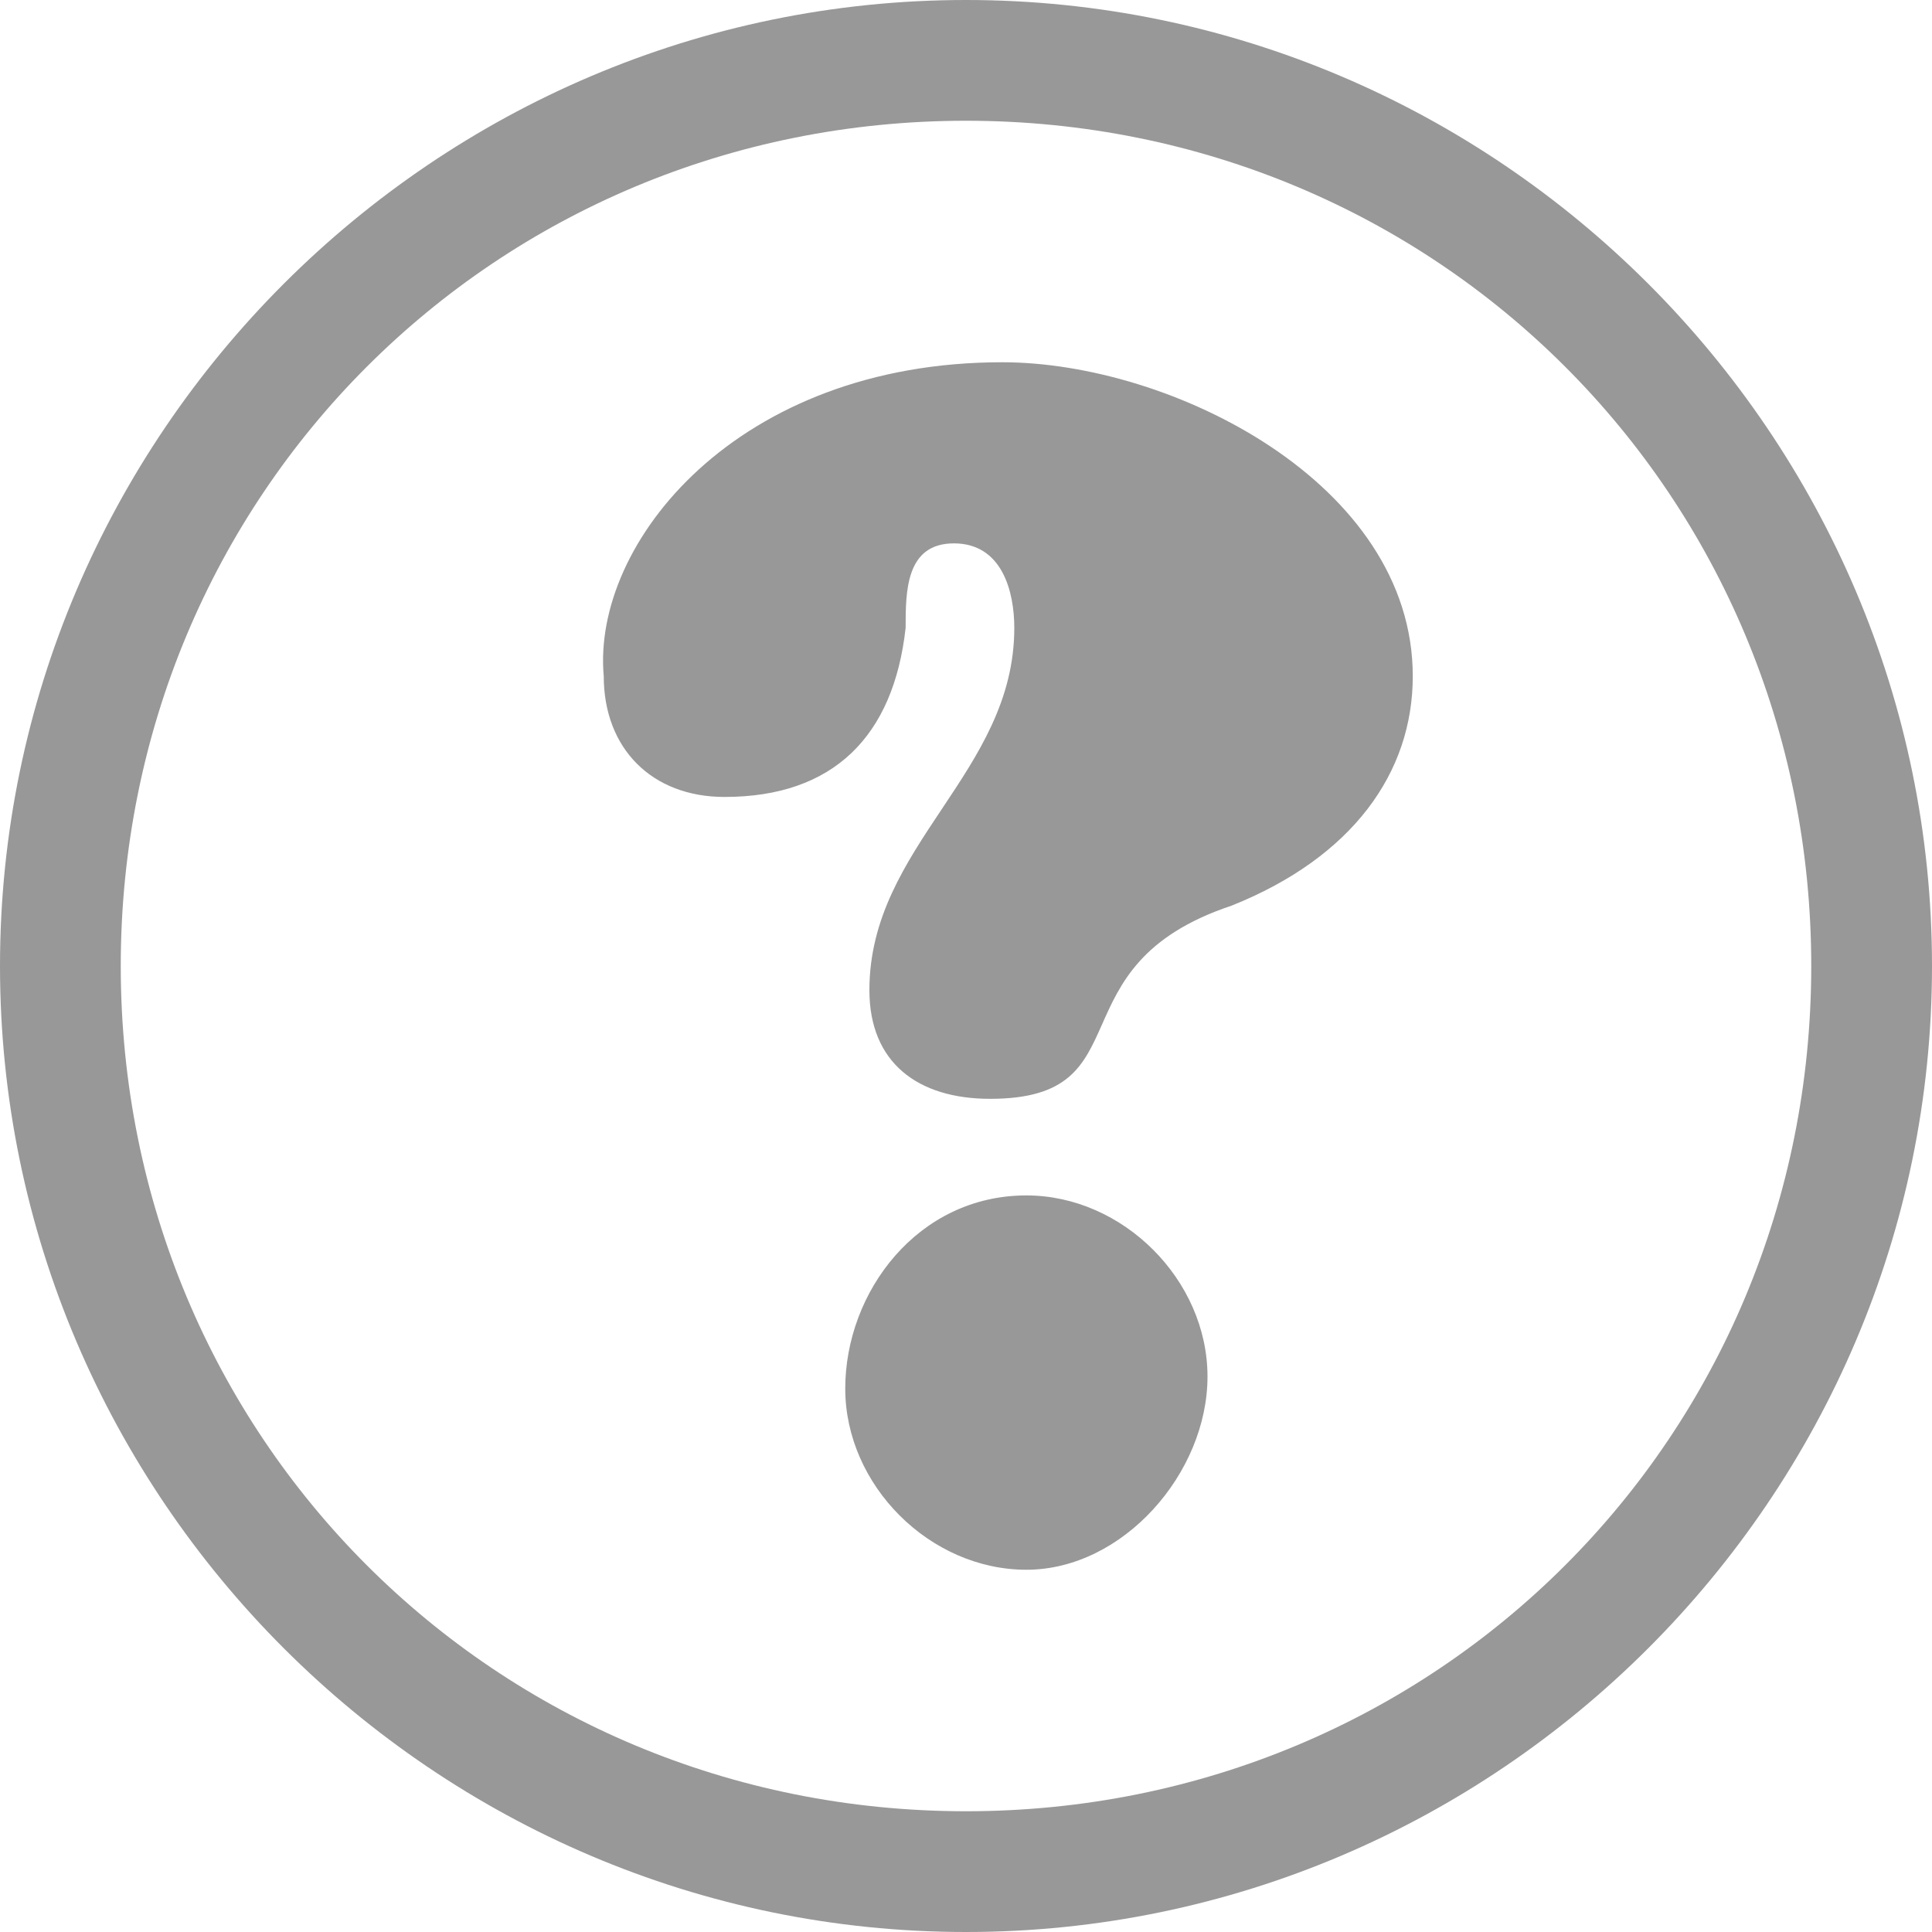
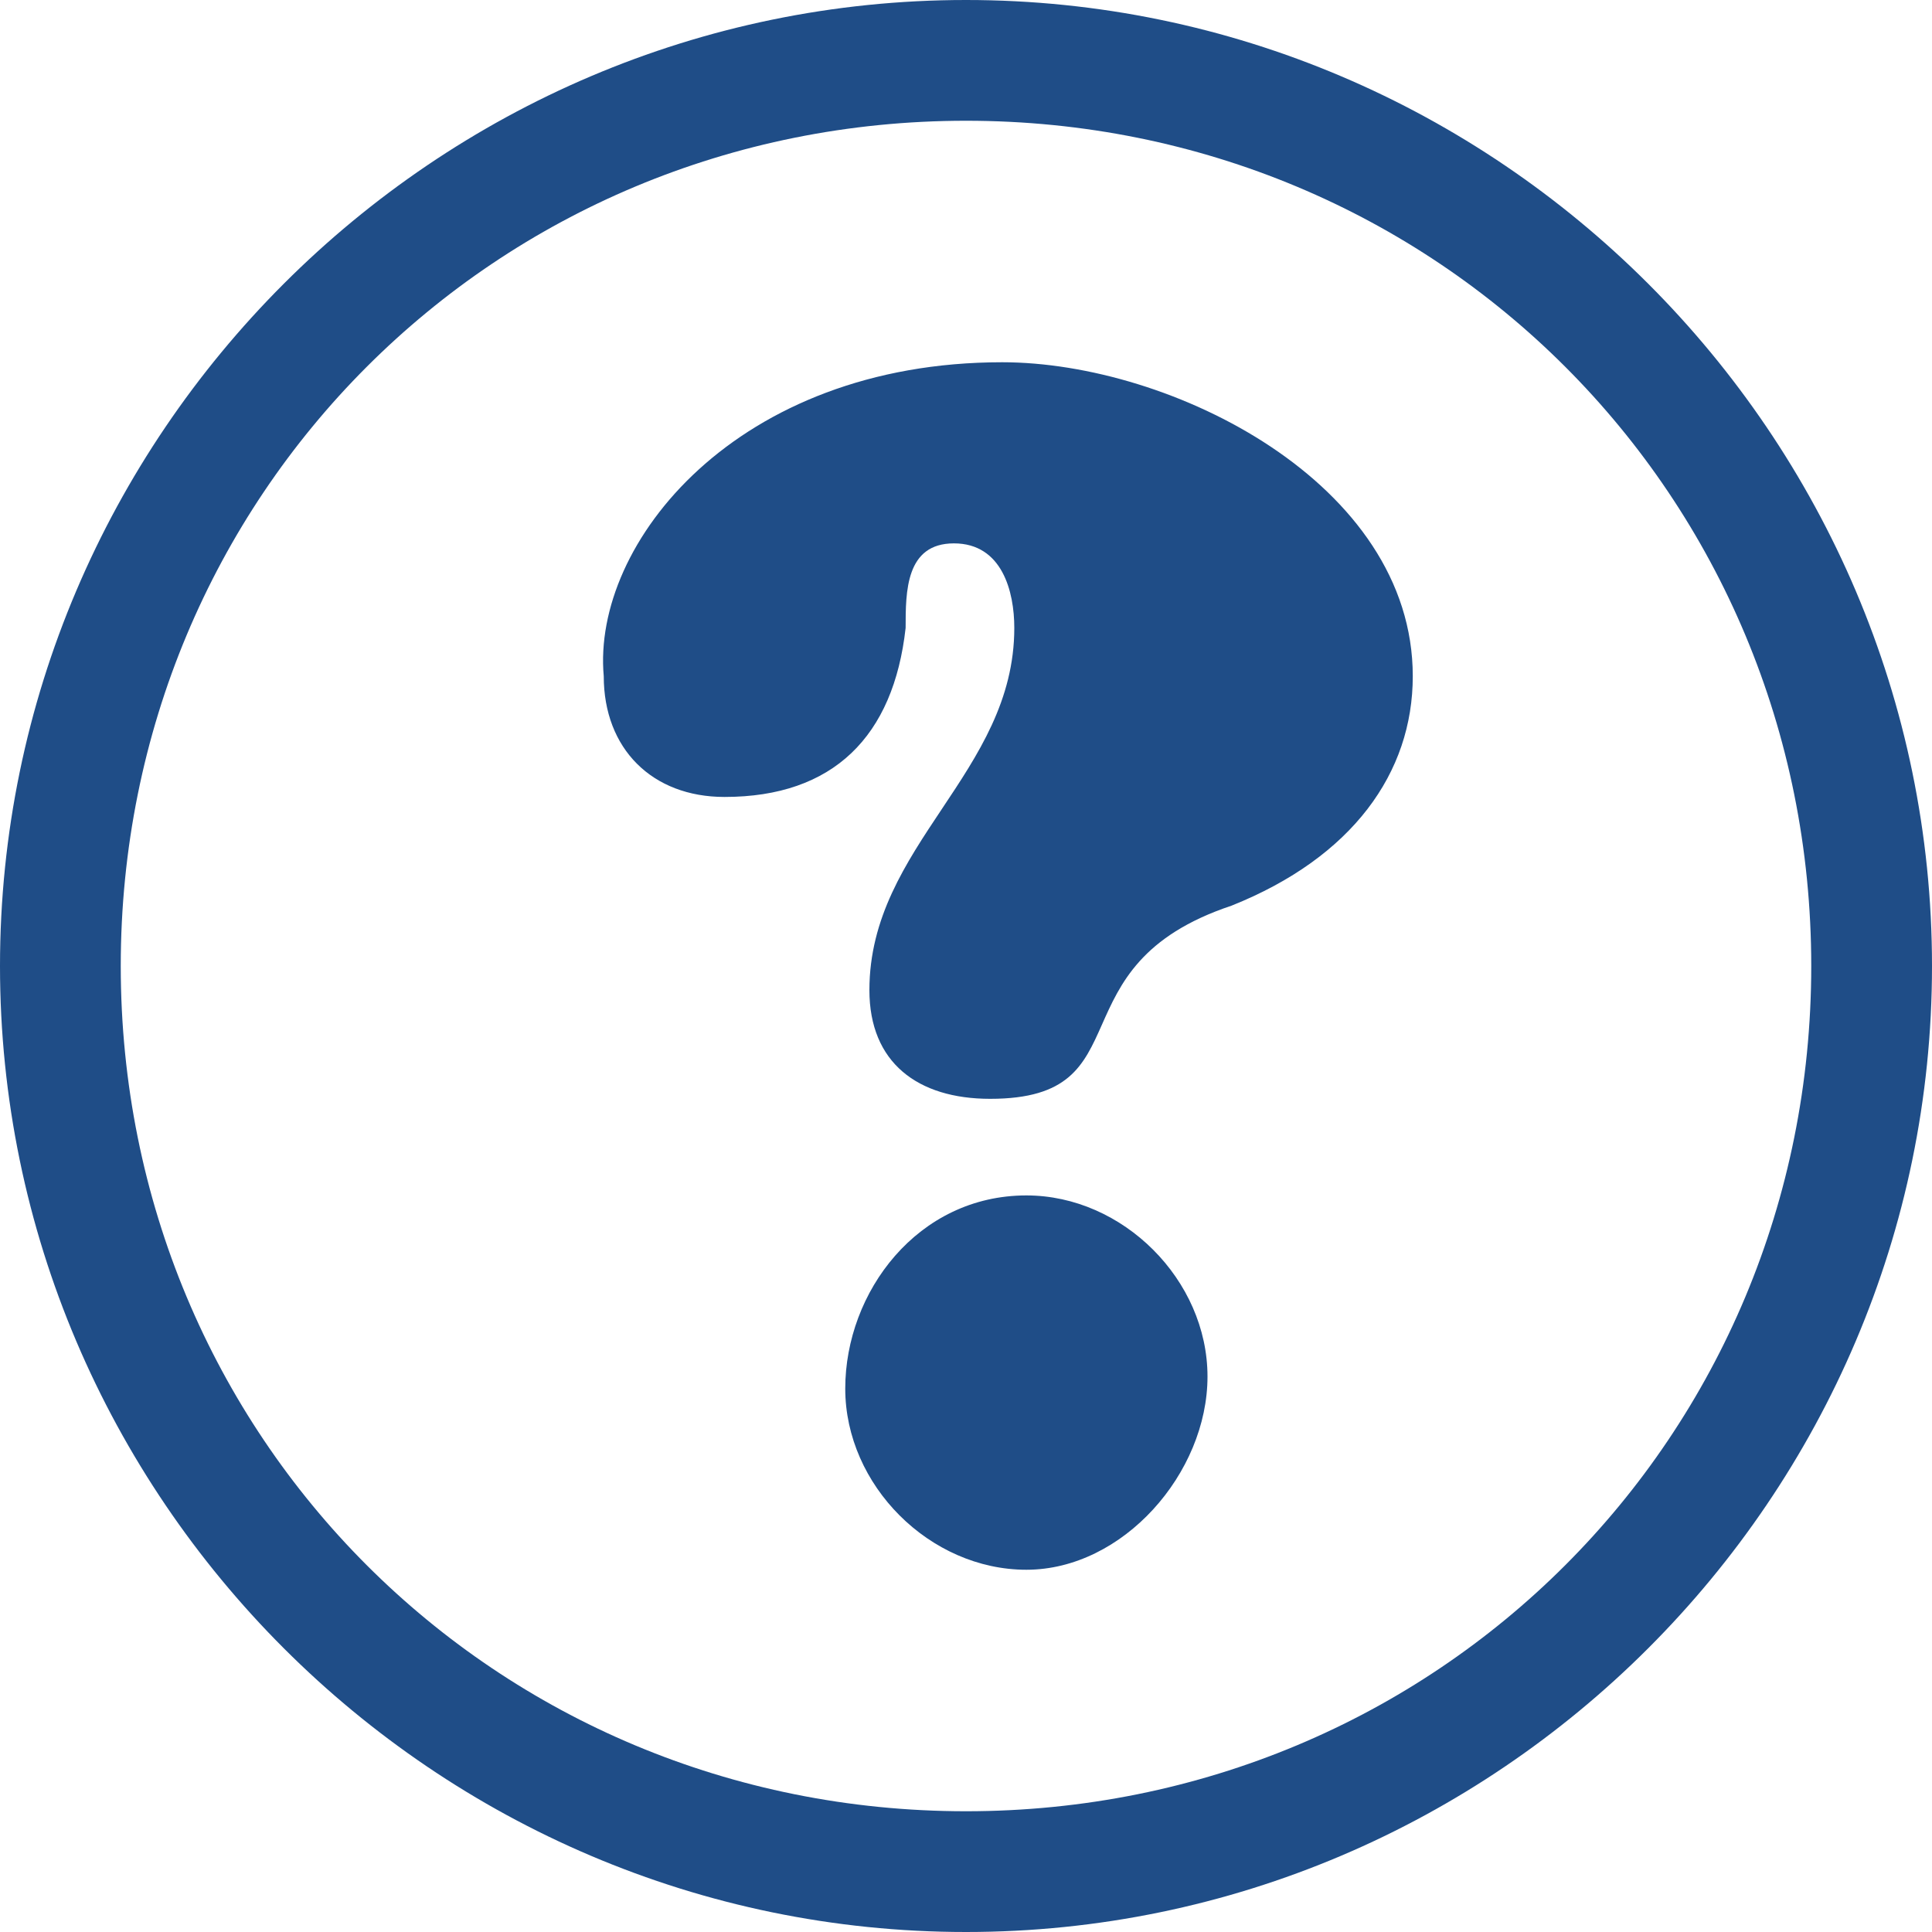
<svg xmlns="http://www.w3.org/2000/svg" width="16" height="16" viewBox="0 0 16 16" preserveAspectRatio="xMinYMid meet" overflow="visible">
-   <path d="M8 0C3.6 0 0 3.6 0 8s3.6 8 8 8 8-3.6 8-8-3.6-8-8-8zm0 15c-3.9 0-7-3.1-7-7s3.1-7 7-7 7 3.1 7 7-3.1 7-7 7zm.5-2c-.8 0-1.5-.7-1.5-1.5s.6-1.6 1.5-1.6c.8 0 1.5.7 1.5 1.5S9.3 13 8.5 13zM6 6.6c-.6 0-1-.4-1-1C4.9 4.5 6.1 3 8.3 3c1.4 0 3.4 1 3.4 2.6 0 .8-.5 1.5-1.5 1.9-1.5.5-.7 1.6-2 1.6-.6 0-1-.3-1-.9 0-1.2 1.2-1.8 1.2-3 0-.3-.1-.7-.5-.7s-.4.4-.4.7c-.1.9-.6 1.4-1.5 1.4z" fill="#989898" />
+   <path d="M8 0C3.6 0 0 3.6 0 8s3.6 8 8 8 8-3.6 8-8-3.6-8-8-8zm0 15c-3.9 0-7-3.1-7-7s3.1-7 7-7 7 3.1 7 7-3.1 7-7 7zm.5-2c-.8 0-1.5-.7-1.5-1.5s.6-1.6 1.5-1.6c.8 0 1.5.7 1.5 1.5S9.3 13 8.5 13zM6 6.6c-.6 0-1-.4-1-1C4.9 4.5 6.1 3 8.3 3c1.4 0 3.4 1 3.4 2.6 0 .8-.5 1.5-1.5 1.9-1.5.5-.7 1.6-2 1.6-.6 0-1-.3-1-.9 0-1.2 1.2-1.8 1.2-3 0-.3-.1-.7-.5-.7s-.4.4-.4.7c-.1.9-.6 1.4-1.5 1.4z" fill="#1F4D87" />
</svg>
